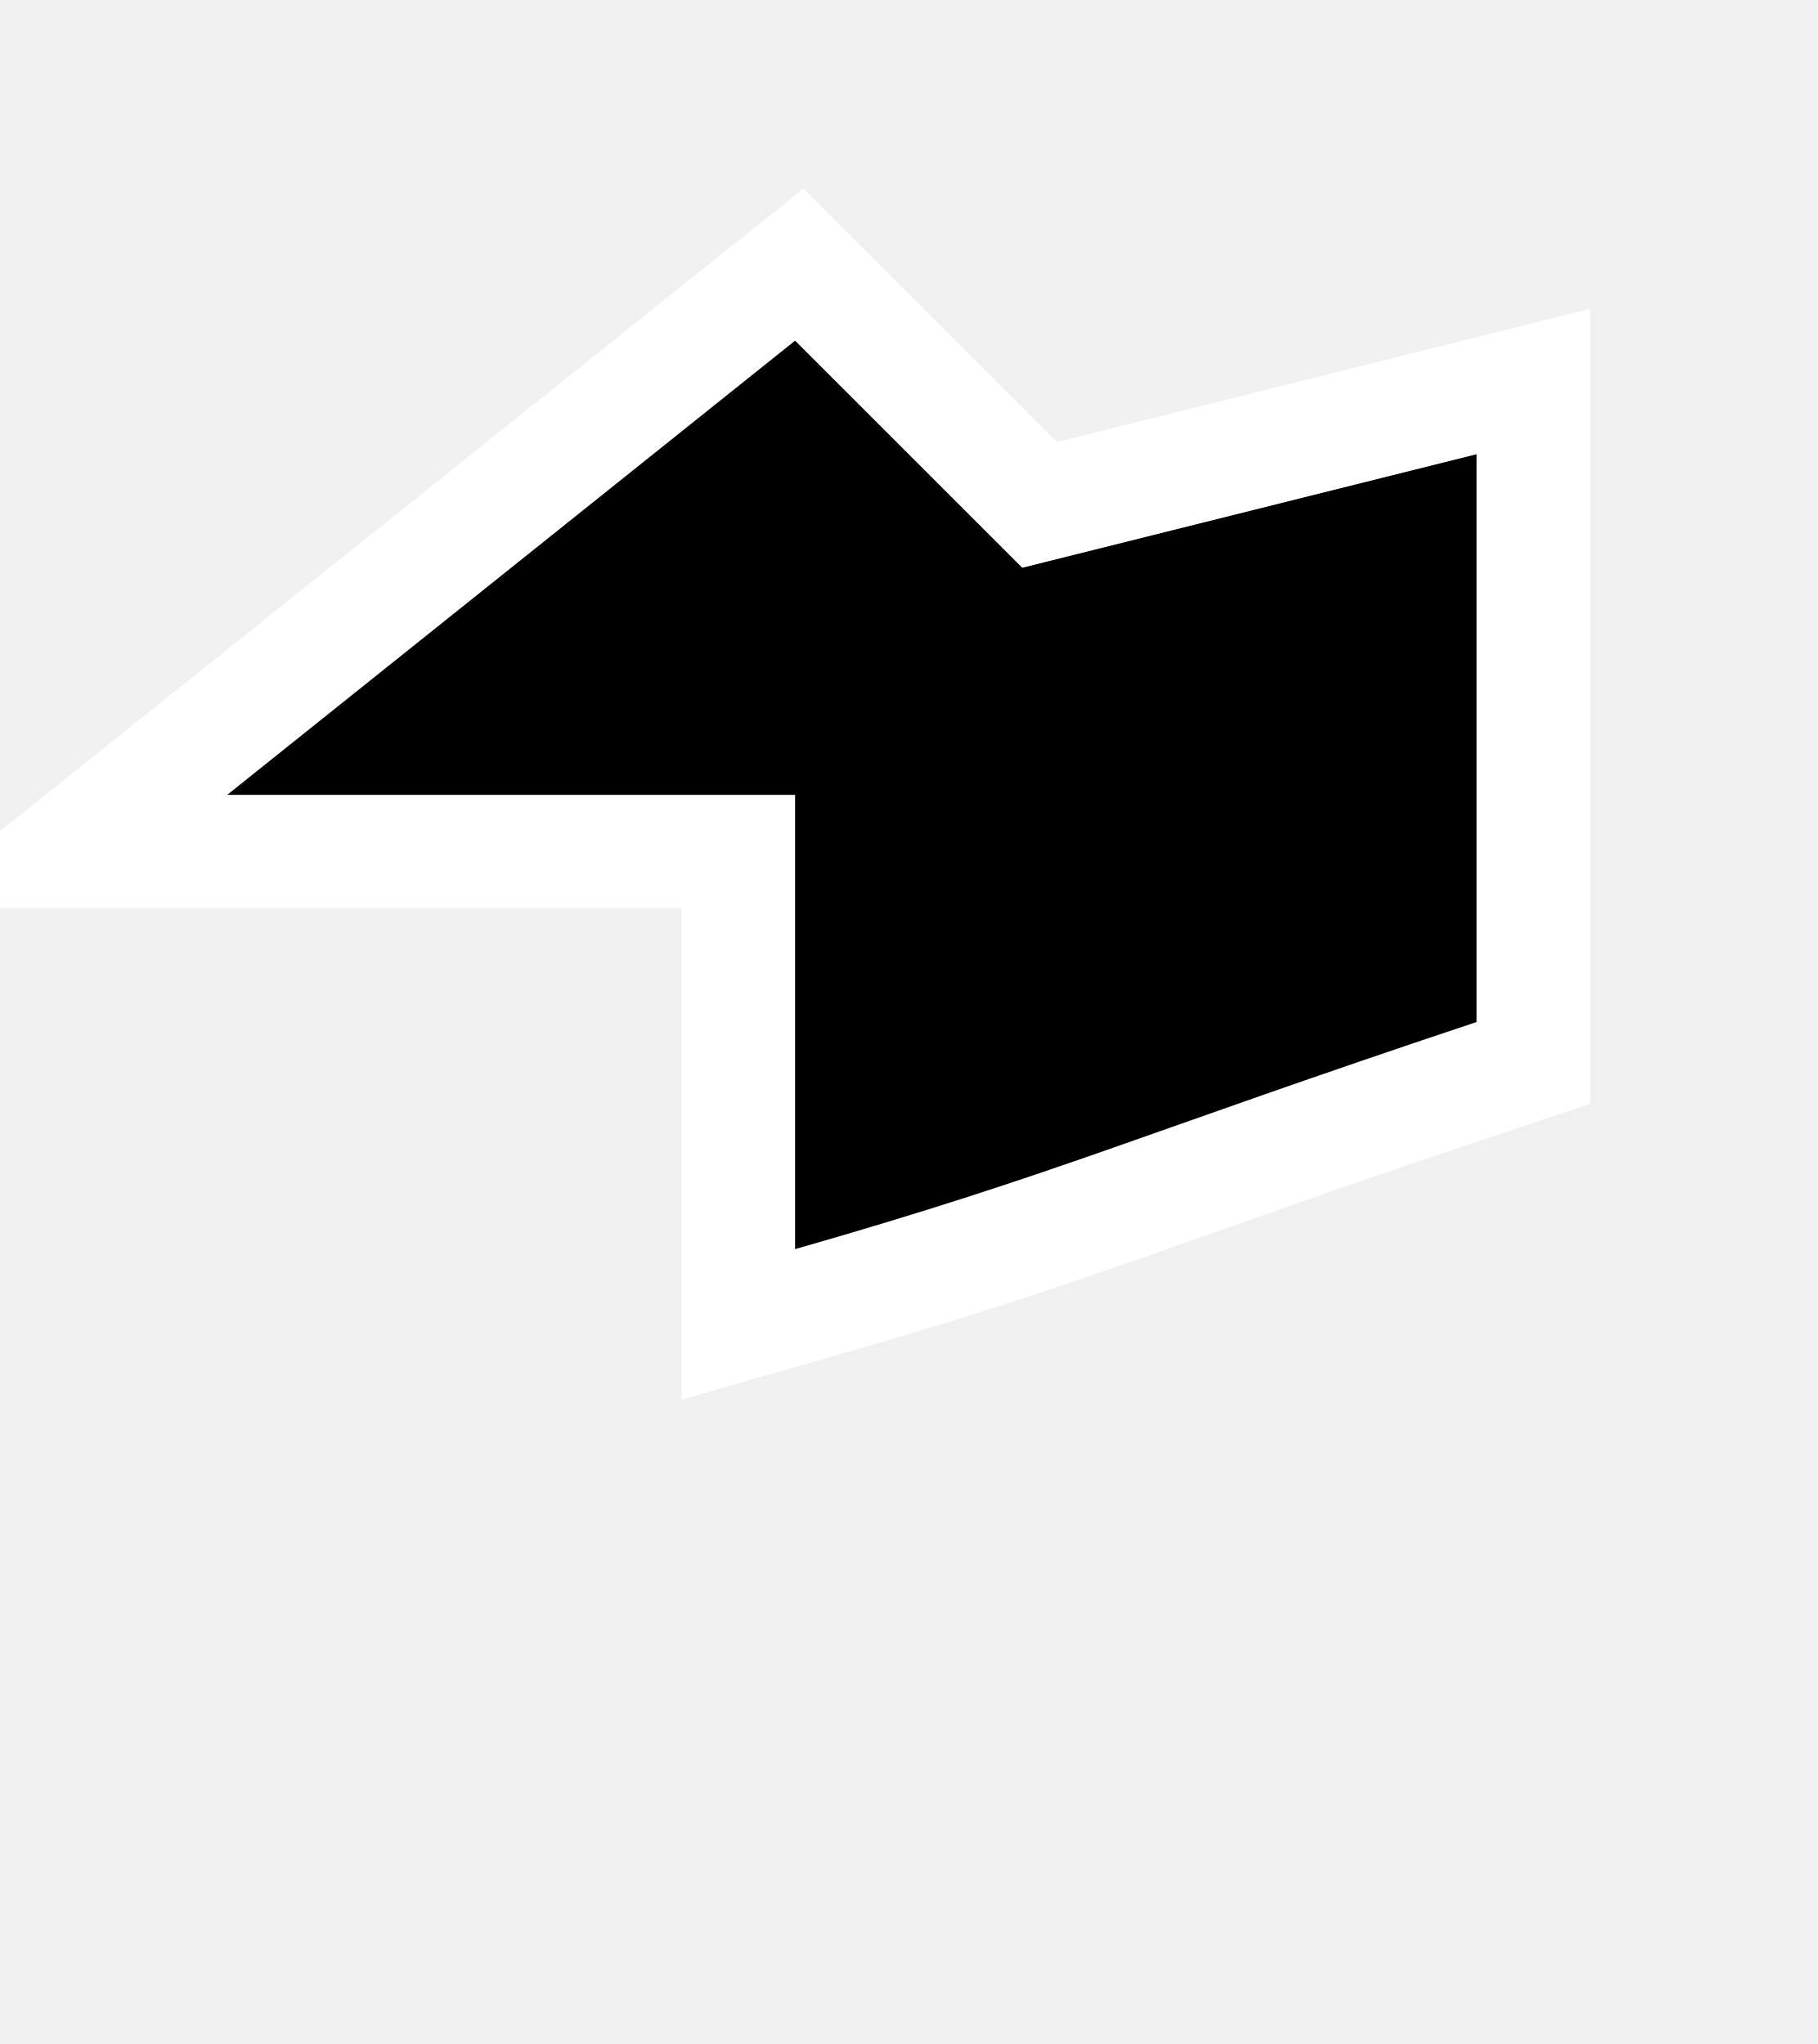
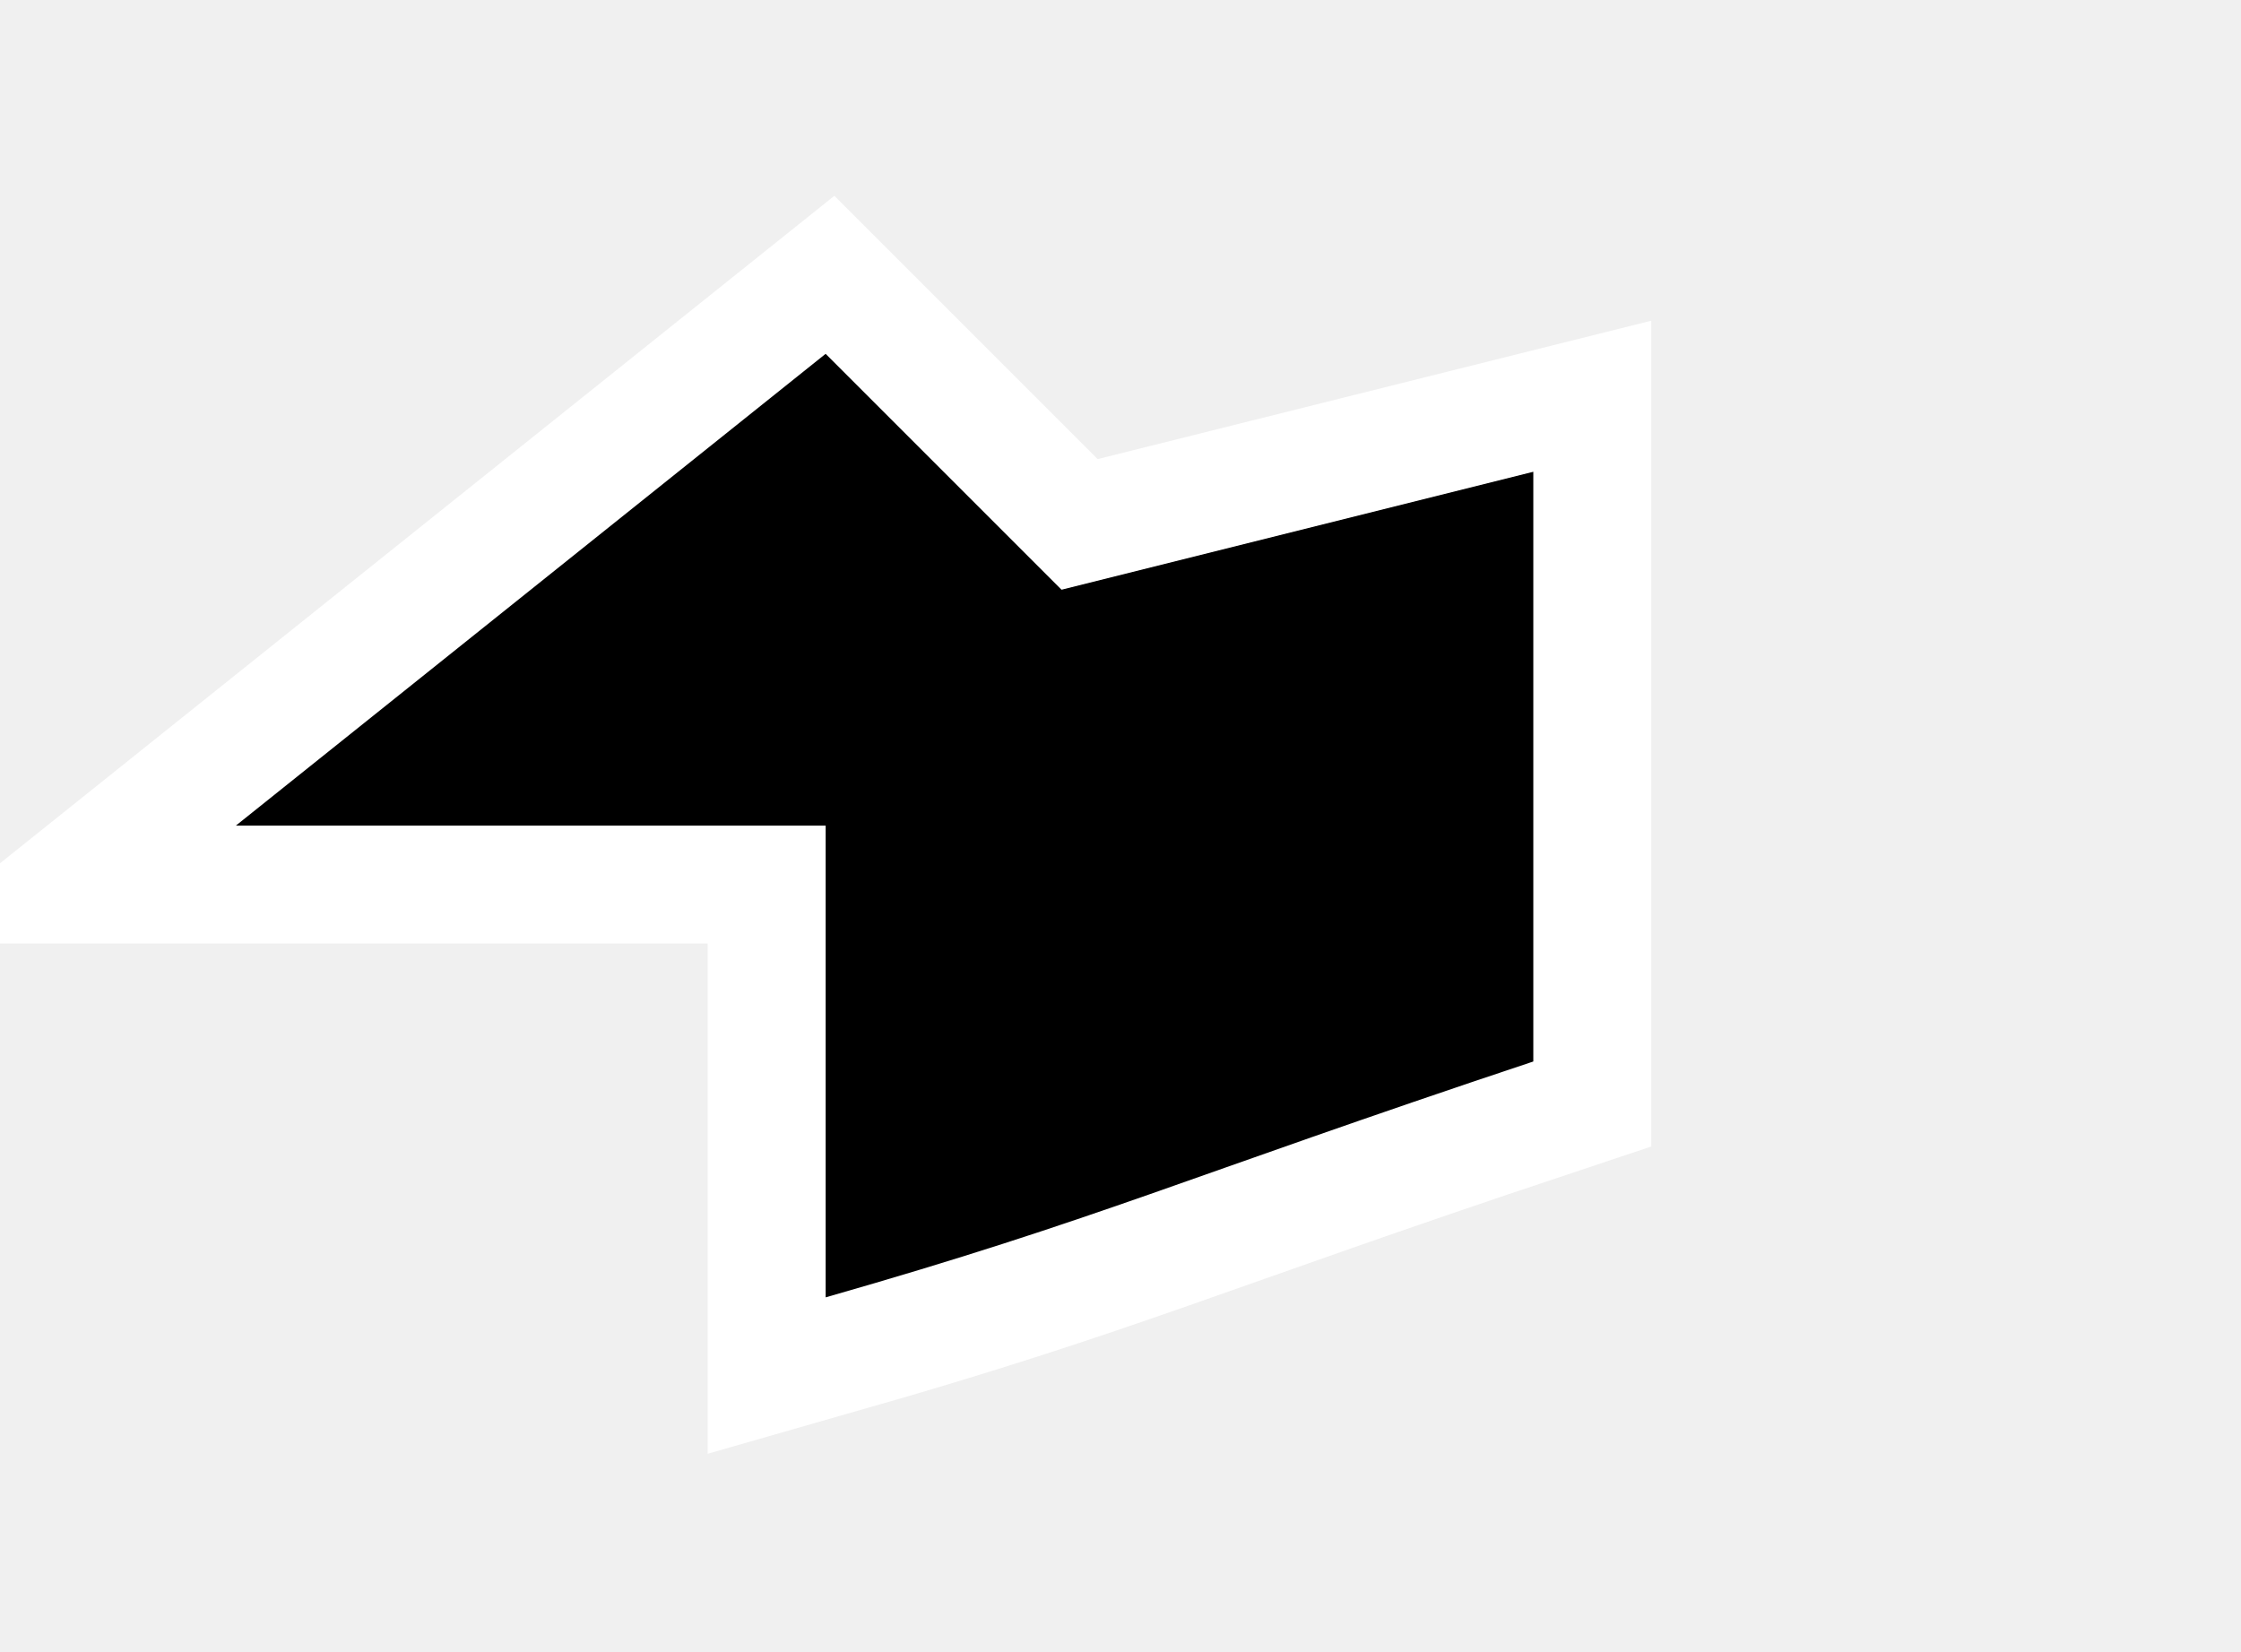
- <svg xmlns="http://www.w3.org/2000/svg" viewBox="-3 -5 16 18">
+ <svg xmlns="http://www.w3.org/2000/svg" viewBox="-3 -5 19 14">
  <path d="M4 2V6c2.333-.667 3-1 6-2V3-1L6 0M6 0 4-2-1 2H4h6" fill="none" stroke="#ffffff" stroke-width="2" stroke-linejoin="miter" />
  <path d="M4 2V6c2.333-.667 3-1 6-2V3-1L6 0M6 0 4-2-1 2H4h6" fill="#000000" stroke="none" />
</svg>
